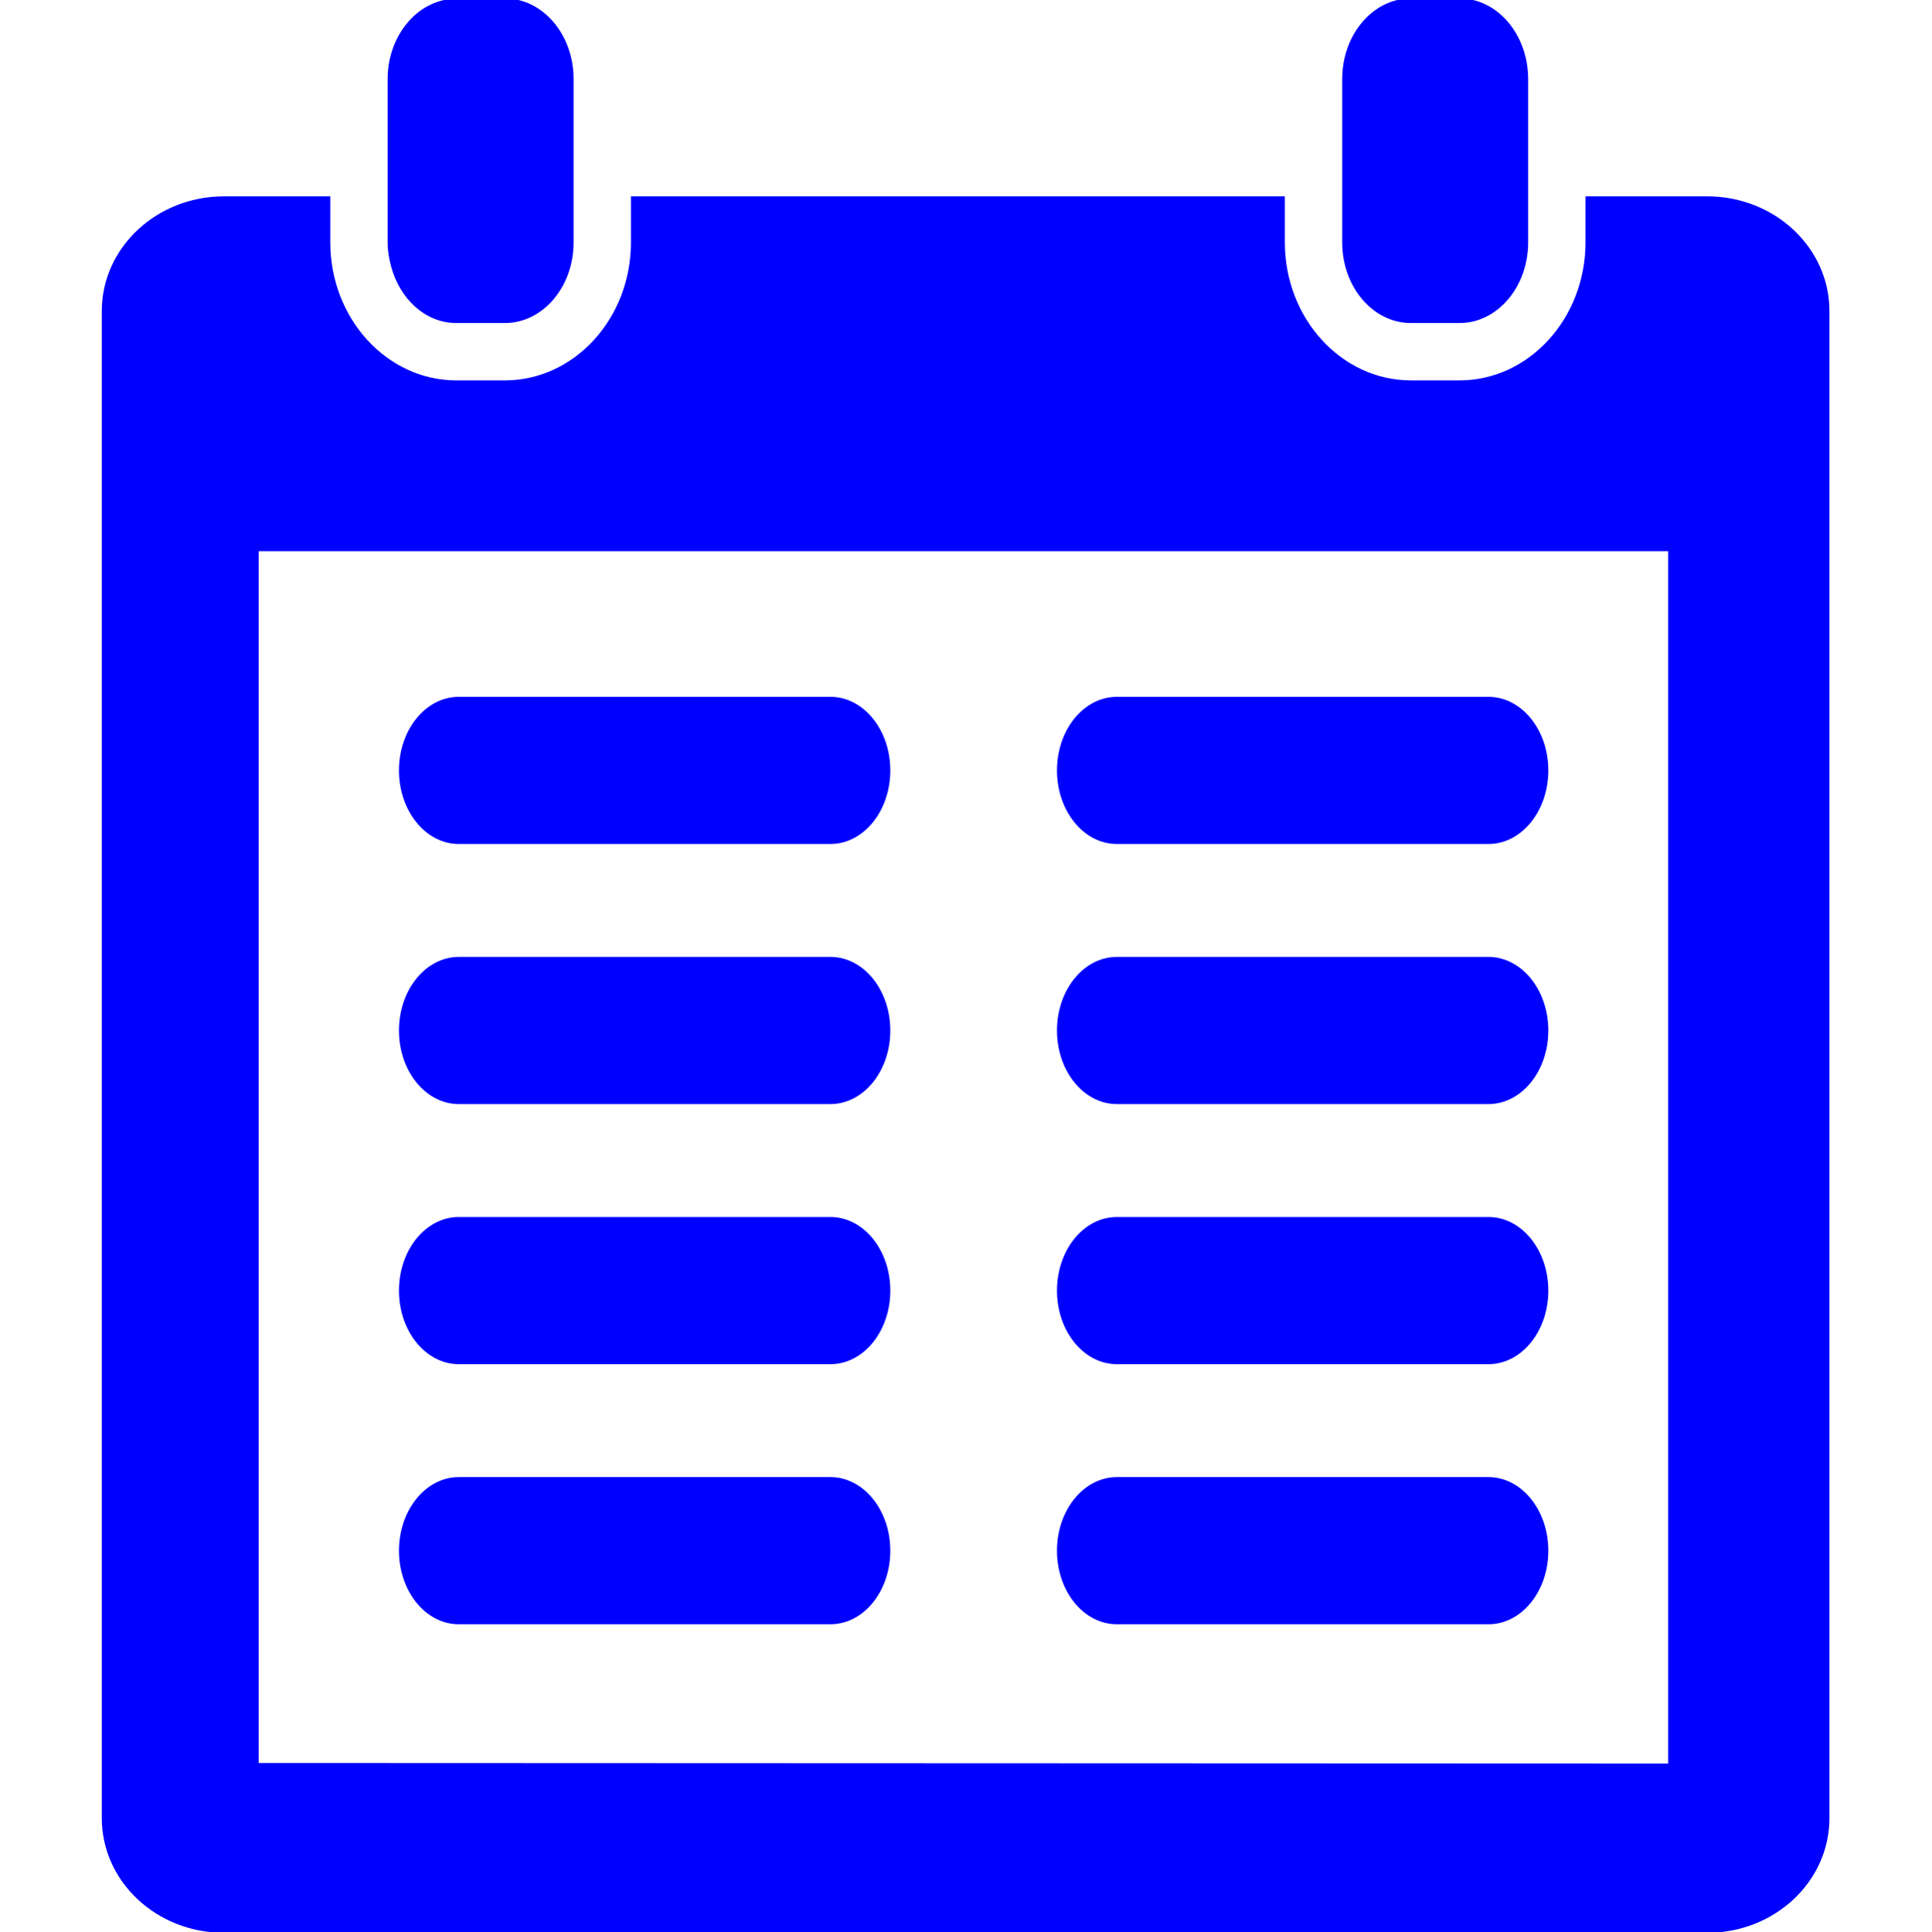
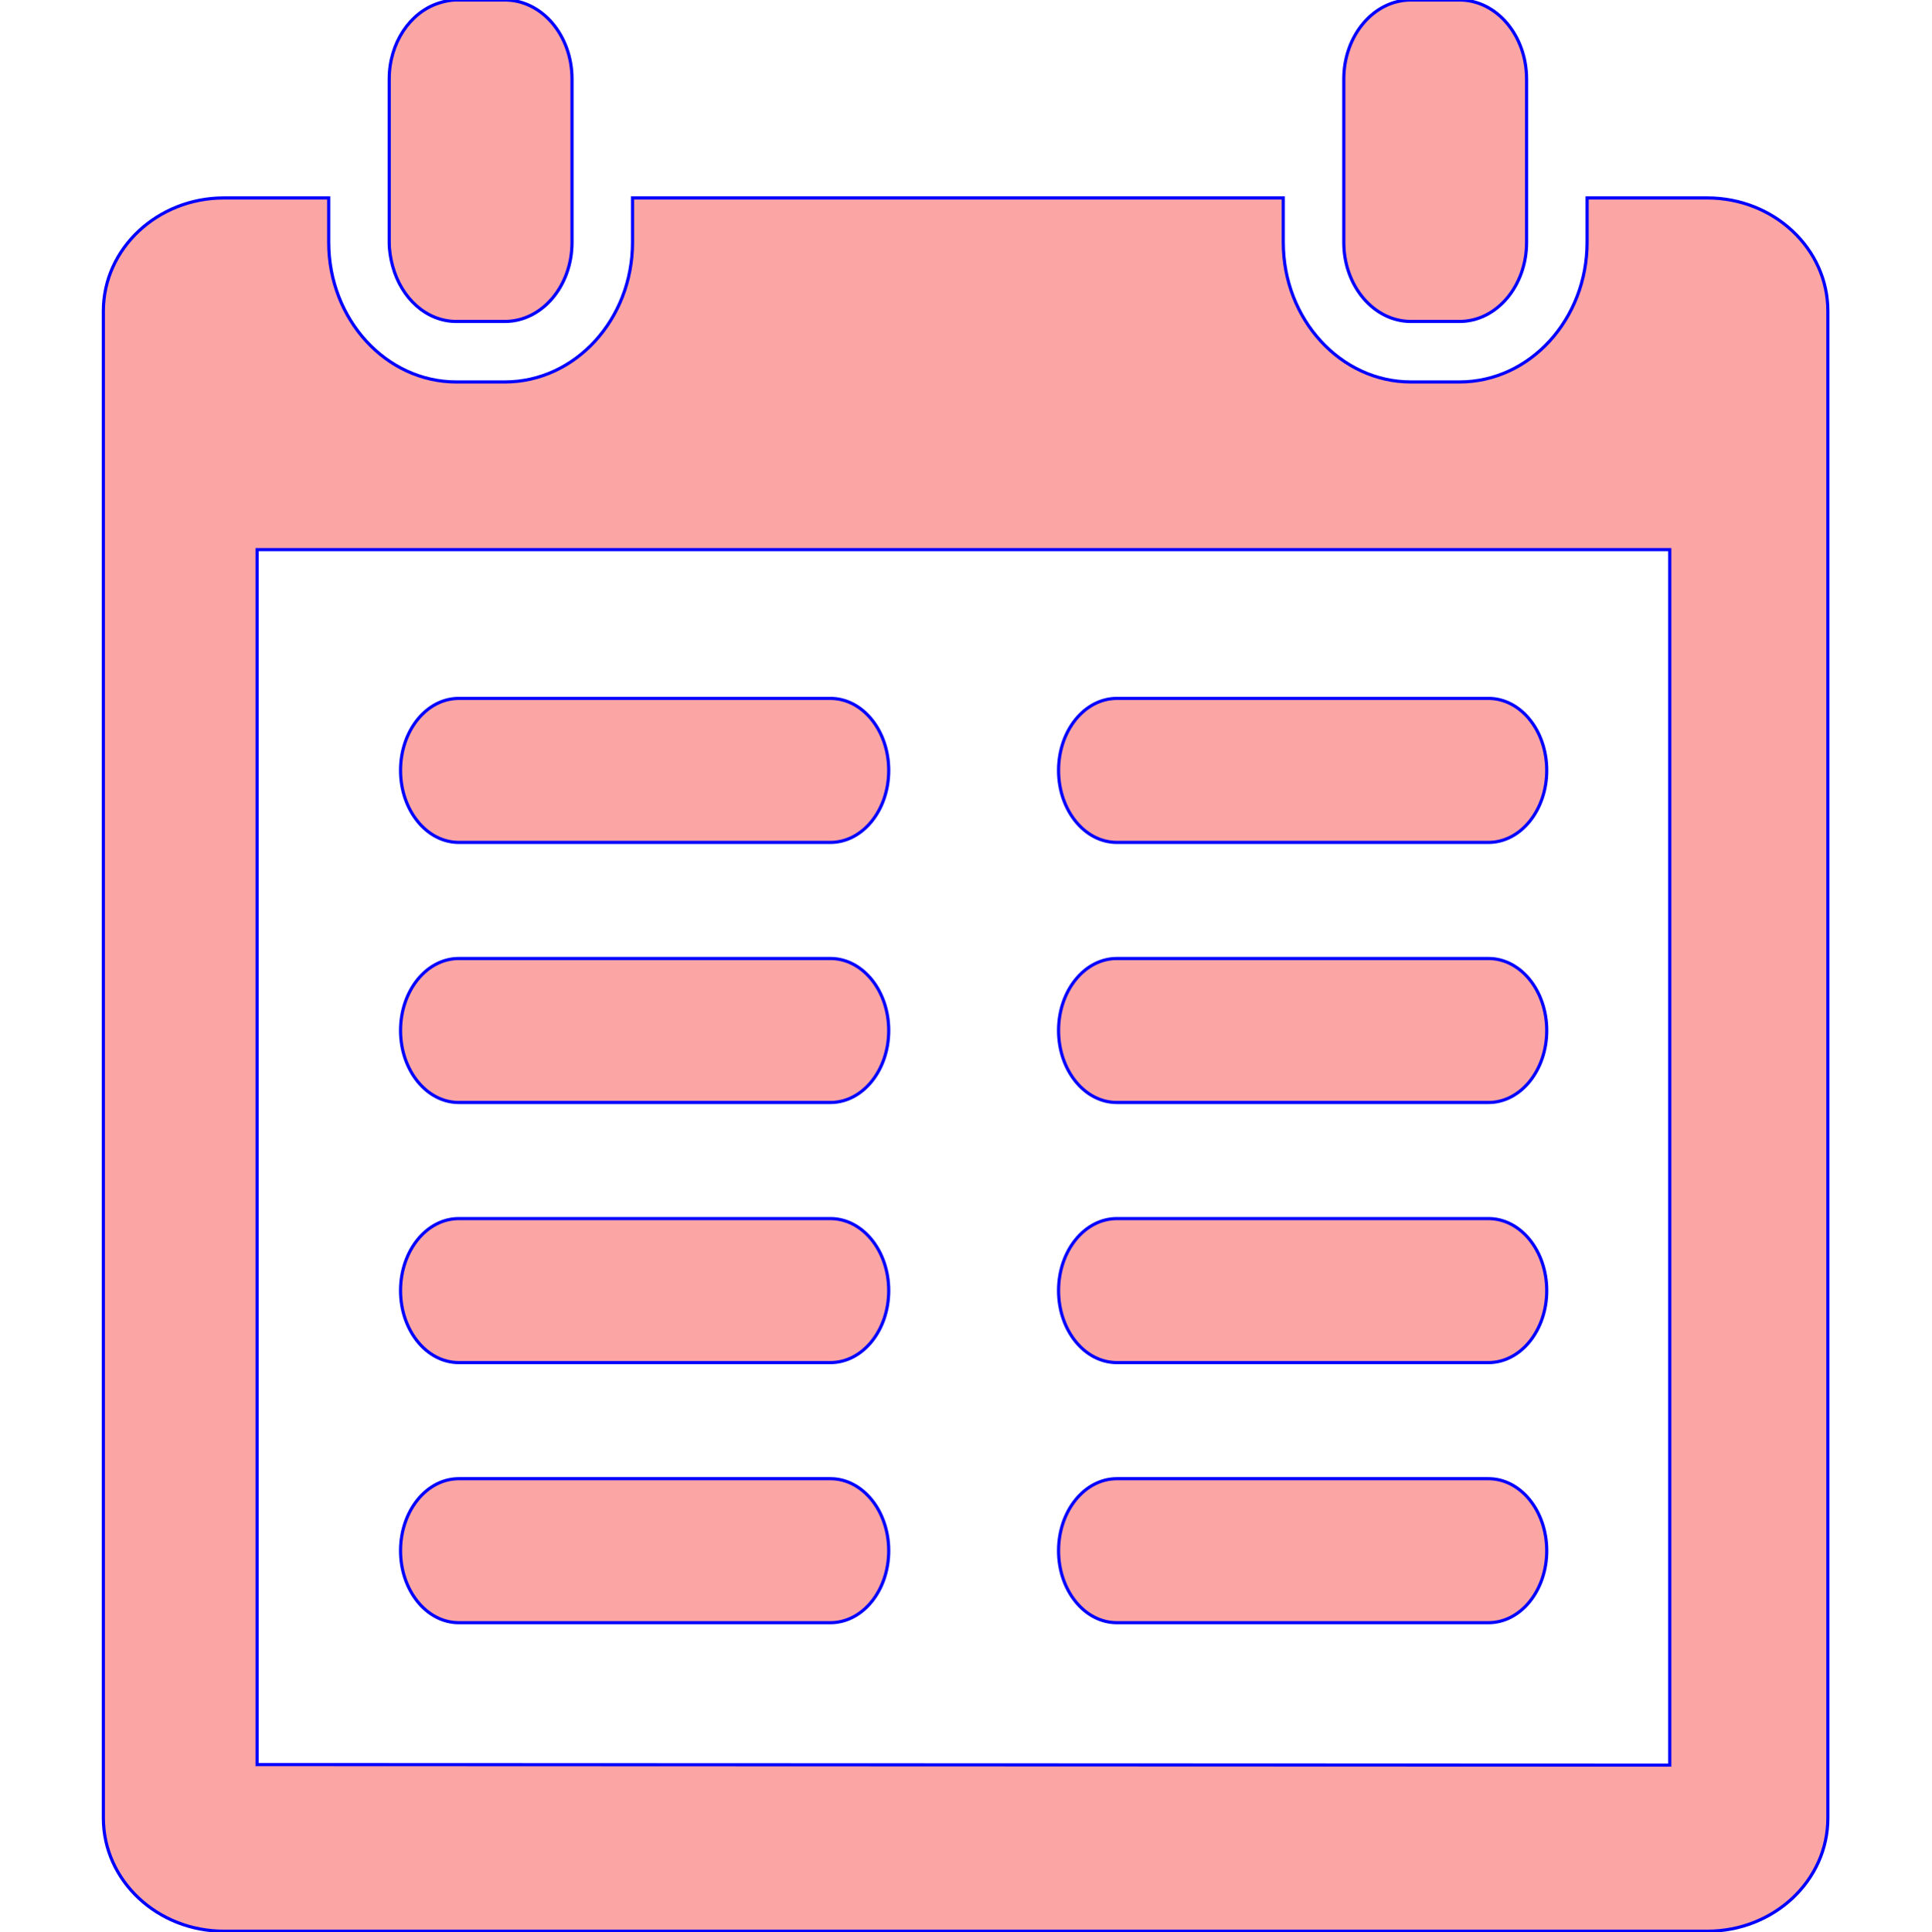
- <svg xmlns="http://www.w3.org/2000/svg" fill="blue" version="1.1" id="Capa_1" viewBox="0 0 610.398 610.398" xml:space="preserve" stroke="blue">
+ <svg xmlns="http://www.w3.org/2000/svg" fill="#fca5a5" version="1.1" id="Capa_1" viewBox="0 0 610.398 610.398" xml:space="preserve" stroke="blue">
  <g id="SVGRepo_bgCarrier" stroke-width="0" />
  <g id="SVGRepo_tracerCarrier" stroke-linecap="round" stroke-linejoin="round" />
  <g id="SVGRepo_iconCarrier">
    <g>
      <g>
        <path d="M159.567,0h-15.329c-1.956,0-3.811,0.411-5.608,0.995c-8.979,2.912-15.616,12.498-15.616,23.997v10.552v27.009v14.052 c0,2.611,0.435,5.078,1.066,7.44c2.702,10.146,10.653,17.552,20.158,17.552h15.329c11.724,0,21.224-11.188,21.224-24.992V62.553 V35.544V24.992C180.791,11.188,171.291,0,159.567,0z" />
        <path d="M461.288,0h-15.329c-11.724,0-21.224,11.188-21.224,24.992v10.552v27.009v14.052c0,13.804,9.5,24.992,21.224,24.992 h15.329c11.724,0,21.224-11.188,21.224-24.992V62.553V35.544V24.992C482.507,11.188,473.007,0,461.288,0z" />
        <path d="M539.586,62.553h-37.954v14.052c0,24.327-18.102,44.117-40.349,44.117h-15.329c-22.247,0-40.349-19.79-40.349-44.117 V62.553H199.916v14.052c0,24.327-18.102,44.117-40.349,44.117h-15.329c-22.248,0-40.349-19.79-40.349-44.117V62.553H70.818 c-21.066,0-38.15,16.017-38.15,35.764v476.318c0,19.784,17.083,35.764,38.15,35.764h468.763c21.085,0,38.149-15.984,38.149-35.764 V98.322C577.735,78.575,560.671,62.553,539.586,62.553z M527.757,557.9l-446.502-0.172V173.717h446.502V557.9z" />
        <path d="M353.017,266.258h117.428c10.193,0,18.437-10.179,18.437-22.759s-8.248-22.759-18.437-22.759H353.017 c-10.193,0-18.437,10.179-18.437,22.759C334.58,256.074,342.823,266.258,353.017,266.258z" />
        <path d="M353.017,348.467h117.428c10.193,0,18.437-10.179,18.437-22.759c0-12.579-8.248-22.758-18.437-22.758H353.017 c-10.193,0-18.437,10.179-18.437,22.758C334.58,338.288,342.823,348.467,353.017,348.467z" />
        <path d="M353.017,430.676h117.428c10.193,0,18.437-10.18,18.437-22.759s-8.248-22.759-18.437-22.759H353.017 c-10.193,0-18.437,10.18-18.437,22.759S342.823,430.676,353.017,430.676z" />
        <path d="M353.017,512.89h117.428c10.193,0,18.437-10.18,18.437-22.759c0-12.58-8.248-22.759-18.437-22.759H353.017 c-10.193,0-18.437,10.179-18.437,22.759C334.58,502.71,342.823,512.89,353.017,512.89z" />
        <path d="M145.032,266.258H262.46c10.193,0,18.436-10.179,18.436-22.759s-8.248-22.759-18.436-22.759H145.032 c-10.194,0-18.437,10.179-18.437,22.759C126.596,256.074,134.838,266.258,145.032,266.258z" />
        <path d="M145.032,348.467H262.46c10.193,0,18.436-10.179,18.436-22.759c0-12.579-8.248-22.758-18.436-22.758H145.032 c-10.194,0-18.437,10.179-18.437,22.758C126.596,338.288,134.838,348.467,145.032,348.467z" />
        <path d="M145.032,430.676H262.46c10.193,0,18.436-10.18,18.436-22.759s-8.248-22.759-18.436-22.759H145.032 c-10.194,0-18.437,10.18-18.437,22.759S134.838,430.676,145.032,430.676z" />
        <path d="M145.032,512.89H262.46c10.193,0,18.436-10.18,18.436-22.759c0-12.58-8.248-22.759-18.436-22.759H145.032 c-10.194,0-18.437,10.179-18.437,22.759C126.596,502.71,134.838,512.89,145.032,512.89z" />
      </g>
    </g>
  </g>
</svg>
